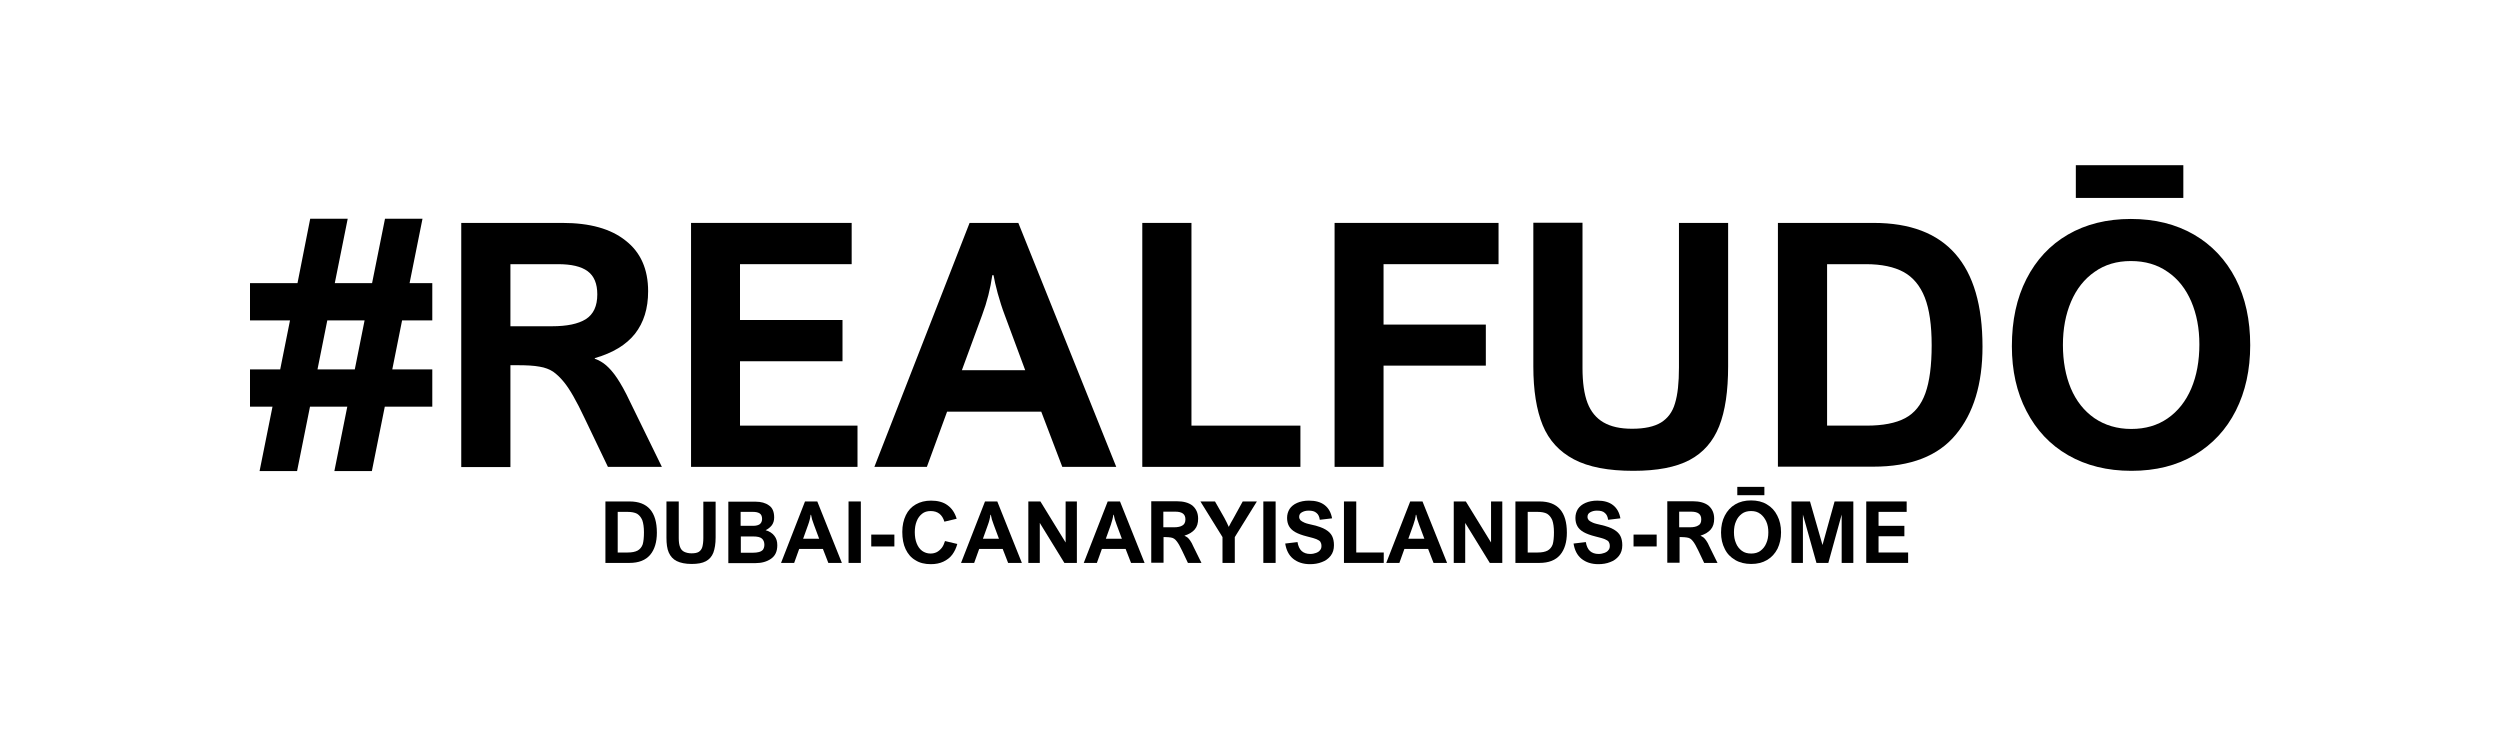
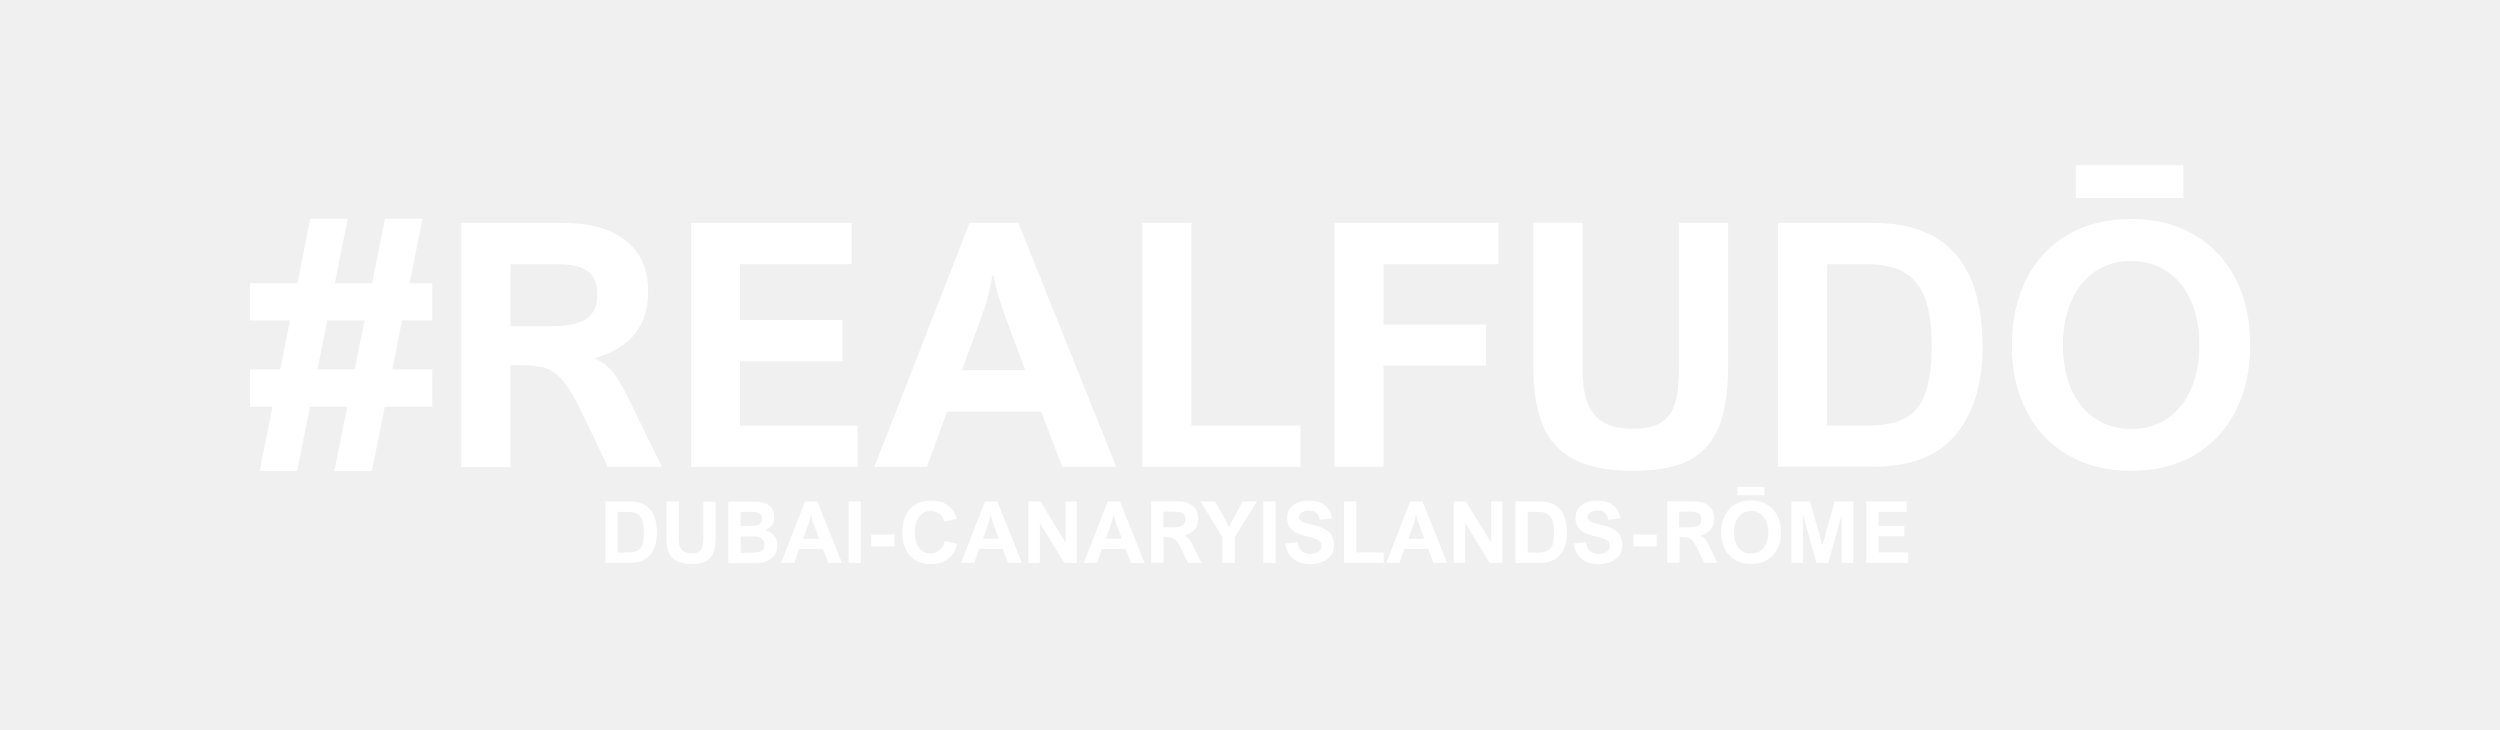
<svg xmlns="http://www.w3.org/2000/svg" xml:space="preserve" style="enable-background:new 0 0 1200 350;" viewBox="0 0 1200 350" y="0px" x="0px" id="Capa_1" version="1.1">
-   <rect x="-10000" y="-10000" width="20000" height="20000" fill="#fff" />
-   <g>
-     <g>
+   <g fill="#fff">
+     <g fill="#fff">
      <path d="M148.9,105h18l-6.2,30.9h17.9l6.2-30.9h18l-6.2,30.9h10.9v17.9h-14.5l-4.7,23.5h19.2v17.9h-22.8l-6.2,30.9h-18l6.2-30.9    h-17.9l-6.2,30.9h-18l6.2-30.9H120v-17.9h14.5l4.7-23.5H120v-17.9h22.8L148.9,105z M175,153.8h-17.9l-4.7,23.5h17.9L175,153.8z" />
      <path d="M311.1,139.8c0,8.3-2.1,15-6.3,20.4c-4.2,5.3-10.6,9.2-19.3,11.7v0.3c2,0.7,3.9,1.8,5.5,3.2c1.6,1.4,3.4,3.4,5.2,6.1    c1.8,2.7,3.9,6.4,6.1,11.1l15.4,31.5h-25.9l-11.2-23.4c-3.9-8.3-7.2-14-9.9-17.3c-1.8-2.2-3.5-3.8-5.2-5c-1.7-1.1-3.9-2-6.5-2.4    c-2.6-0.5-6.2-0.7-10.7-0.7H245v48.9h-23.6V107H270c13.1,0,23.2,2.8,30.3,8.5C307.5,121.1,311.1,129.2,311.1,139.8z M286.7,141.3    c0-5.1-1.5-8.8-4.6-11.1c-3.1-2.3-7.8-3.4-14.3-3.4H245v29.8h20c7.1,0,12.5-1.1,16.2-3.4C284.9,150.8,286.7,146.9,286.7,141.3z" />
      <path d="M355.2,126.8v26.8h49.2v19.8h-49.2v30.9h56.4v19.8h-79.9V107h77.1v19.8H355.2z" />
      <path d="M509.9,224.1l-10.1-26.5h-45.2l-9.7,26.5h-25.2L465.4,107h23.4l47,117.1H509.9z M471.4,151.3l-9.7,26.4h30.4l-9.8-26.4    c-1.3-3.4-2.4-6.9-3.4-10.5c-1-3.6-1.6-6.5-2-8.7h-0.6C475.4,138.5,473.8,144.9,471.4,151.3z" />
      <path d="M624.2,204.3v19.8h-75.9V107h23.6v97.3H624.2z" />
      <path d="M664.1,126.8v29h49.1v19.7h-49.1v48.6h-23.5V107h78.7v19.8H664.1z" />
    </g>
-     <g>
+     <g fill="#fff">
      <path d="M783.4,205.8c6,0,10.6-1,13.9-3c3.2-2,5.5-5,6.7-9.2c1.3-4.2,1.9-9.9,1.9-17.2V107h23.6v68.8c0,11.9-1.4,21.5-4.3,28.8    c-2.9,7.3-7.6,12.7-14.2,16.2c-6.6,3.5-15.6,5.2-27,5.2c-12,0-21.5-1.8-28.5-5.5c-7-3.7-12-9.1-15-16.4c-3-7.3-4.5-16.7-4.5-28.2    v-69h23.6v69.7c0,7,0.8,12.6,2.4,16.8c1.6,4.2,4.2,7.3,7.6,9.3C773.2,204.8,777.7,205.8,783.4,205.8z" />
    </g>
-     <g>
+     <g fill="#fff">
      <path d="M951.6,166.4c0,17.9-4.3,32-12.8,42.2c-8.5,10.3-21.7,15.4-39.6,15.4h-45.8V107h46C934.2,107,951.6,126.8,951.6,166.4z     M927.2,165.7c0-9.6-1.1-17.3-3.3-22.9c-2.2-5.6-5.6-9.7-10.1-12.2c-4.6-2.5-10.6-3.8-18.2-3.8H877v77.5H896    c7.8,0,14-1.2,18.5-3.6c4.5-2.4,7.7-6.4,9.7-12C926.2,183.1,927.2,175.4,927.2,165.7z" />
    </g>
-     <g>
+     <g fill="#fff">
      <path d="M965.7,166.2c0-12.4,2.3-23.1,7-32.3c4.7-9.2,11.3-16.3,19.9-21.3c8.6-5,18.7-7.5,30.2-7.5c11.6,0,21.6,2.5,30.3,7.5    c8.6,5,15.3,12.1,20,21.2c4.7,9.2,7,19.8,7,31.9c0,11.8-2.3,22.3-6.9,31.4c-4.6,9.1-11.2,16.2-19.8,21.3    c-8.6,5.1-18.7,7.6-30.3,7.6c-11.6,0-21.7-2.5-30.4-7.5c-8.7-5-15.3-12.1-20-21.2C968,188.3,965.7,177.9,965.7,166.2z     M1022.8,125.3c-6.7,0-12.5,1.7-17.4,5.2c-4.9,3.4-8.7,8.2-11.3,14.3c-2.6,6.1-3.9,13-3.9,20.8c0,7.8,1.3,14.8,3.8,20.8    c2.6,6.1,6.3,10.8,11.3,14.3c5,3.4,10.9,5.2,17.7,5.2c6.8,0,12.6-1.7,17.5-5.1c4.9-3.4,8.7-8.2,11.3-14.3    c2.6-6.1,3.9-13.2,3.9-21.2c0-7.7-1.3-14.5-3.9-20.6c-2.6-6-6.3-10.8-11.3-14.2C1035.5,127,1029.7,125.3,1022.8,125.3z M996.4,95    V79.3h51.6V95H996.4z" />
    </g>
-     <g>
+     <g fill="#fff">
      <path d="M315.3,255.7c0,4.5-1.1,8.1-3.2,10.6c-2.2,2.6-5.5,3.9-10,3.9h-11.5v-29.5h11.6C310.9,240.7,315.3,245.7,315.3,255.7z     M309.1,255.5c0-2.4-0.3-4.4-0.8-5.8c-0.6-1.4-1.4-2.4-2.5-3.1c-1.1-0.6-2.7-0.9-4.6-0.9h-4.7v19.5h4.8c2,0,3.5-0.3,4.7-0.9    c1.1-0.6,2-1.6,2.5-3C308.9,259.9,309.1,257.9,309.1,255.5z" />
    </g>
-     <g>
+     <g fill="#fff">
      <path d="M331.9,265.6c1.5,0,2.7-0.2,3.5-0.7c0.8-0.5,1.4-1.3,1.7-2.3c0.3-1.1,0.5-2.5,0.5-4.3v-17.5h5.9V258c0,3-0.4,5.4-1.1,7.3    c-0.7,1.8-1.9,3.2-3.6,4.1c-1.7,0.9-3.9,1.3-6.8,1.3c-3,0-5.4-0.5-7.2-1.4c-1.8-0.9-3-2.3-3.8-4.1c-0.8-1.8-1.1-4.2-1.1-7.1v-17.4    h5.9v17.6c0,1.8,0.2,3.2,0.6,4.2c0.4,1.1,1,1.8,1.9,2.3C329.3,265.3,330.5,265.6,331.9,265.6z" />
    </g>
-     <g>
+     <g fill="#fff">
      <path d="M371.6,248.4c0,1.5-0.4,2.7-1.1,3.7c-0.8,1-1.8,1.8-3,2.4c1.8,0.5,3.2,1.4,4.2,2.7c1,1.3,1.4,2.7,1.4,4.5c0,3-1,5.1-3,6.5    c-2,1.4-4.5,2.1-7.5,2.1h-13v-29.5h13c2.7,0,4.9,0.6,6.5,1.8C370.8,243.7,371.6,245.7,371.6,248.4z M365.8,249.1    c0-1.3-0.4-2.2-1.2-2.7c-0.8-0.5-1.9-0.7-3.2-0.7h-5.9v6.7h6c1.4,0,2.5-0.3,3.2-0.8C365.4,251,365.8,250.2,365.8,249.1z     M366.9,261.5c0-1.3-0.4-2.3-1.2-3c-0.8-0.7-2.2-1-4.2-1h-5.9v7.8h6c1,0,1.8-0.1,2.6-0.3c0.8-0.2,1.4-0.5,2-1.1    C366.6,263.3,366.9,262.5,366.9,261.5z" />
    </g>
-     <g>
+     <g fill="#fff">
      <path d="M397.6,270.2l-2.6-6.7h-11.4l-2.4,6.7h-6.3l11.5-29.5h5.9l11.8,29.5H397.6z M387.9,251.9l-2.4,6.7h7.7l-2.5-6.7    c-0.3-0.9-0.6-1.7-0.9-2.6c-0.2-0.9-0.4-1.6-0.5-2.2h-0.2C388.9,248.7,388.5,250.3,387.9,251.9z" />
    </g>
-     <g>
+     <g fill="#fff">
      <path d="M407.3,270.2v-29.5h5.9v29.5H407.3z" />
    </g>
-     <g>
+     <g fill="#fff">
      <path d="M418.2,262.3v-5.7h11.1v5.7H418.2z" />
    </g>
-     <g>
+     <g fill="#fff">
      <path d="M446.7,245.3c-1.6,0-3,0.4-4.1,1.3c-1.1,0.9-2,2-2.6,3.6c-0.6,1.5-0.9,3.2-0.9,5.2c0,2.1,0.3,3.9,0.9,5.4    c0.6,1.5,1.4,2.7,2.6,3.6c1.1,0.8,2.5,1.3,4,1.3c1.1,0,2.1-0.2,3.1-0.7c0.9-0.5,1.7-1.2,2.4-2.1c0.7-0.9,1.1-2,1.5-3.2l5.9,1.4    c-0.5,1.9-1.3,3.6-2.4,5.1c-1.1,1.5-2.6,2.6-4.3,3.4c-1.7,0.8-3.7,1.2-6,1.2c-2.9,0-5.4-0.6-7.4-1.9c-2.1-1.2-3.6-3-4.7-5.3    c-1.1-2.3-1.6-5.1-1.6-8.3c0-3.1,0.6-5.7,1.7-8c1.1-2.3,2.7-4,4.8-5.2c2.1-1.2,4.5-1.8,7.3-1.8c3.2,0,5.9,0.7,7.9,2.2    c2.1,1.5,3.5,3.6,4.4,6.5l-5.9,1.4C452.3,247,450.1,245.3,446.7,245.3z" />
    </g>
-     <g>
+     <g fill="#fff">
      <path d="M483.9,270.2l-2.6-6.7H470l-2.4,6.7h-6.3l11.5-29.5h5.9l11.8,29.5H483.9z M474.2,251.9l-2.4,6.7h7.7l-2.5-6.7    c-0.3-0.9-0.6-1.7-0.9-2.6c-0.2-0.9-0.4-1.6-0.5-2.2h-0.2C475.2,248.7,474.8,250.3,474.2,251.9z" />
    </g>
-     <g>
+     <g fill="#fff">
      <path d="M511.4,240.7h5.5v29.5h-6L499.1,251v19.2h-5.5v-29.5h5.8l12.1,19.7V240.7z" />
    </g>
-     <g>
+     <g fill="#fff">
      <path d="M542.9,270.2l-2.6-6.7h-11.4l-2.4,6.7h-6.3l11.5-29.5h5.9l11.8,29.5H542.9z M533.2,251.9l-2.4,6.7h7.7l-2.5-6.7    c-0.3-0.9-0.6-1.7-0.9-2.6c-0.2-0.9-0.4-1.6-0.5-2.2h-0.2C534.2,248.7,533.7,250.3,533.2,251.9z" />
    </g>
-     <g>
+     <g fill="#fff">
      <path d="M575.1,249c0,2.1-0.5,3.8-1.6,5.1c-1.1,1.3-2.7,2.3-4.9,3v0.1c0.5,0.2,1,0.5,1.4,0.8c0.4,0.3,0.9,0.9,1.3,1.5    c0.5,0.7,1,1.6,1.5,2.8l3.9,7.9h-6.5l-2.8-5.9c-1-2.1-1.8-3.5-2.5-4.4c-0.4-0.6-0.9-1-1.3-1.3c-0.4-0.3-1-0.5-1.6-0.6    c-0.7-0.1-1.6-0.2-2.7-0.2h-0.8v12.3h-5.9v-29.5h12.2c3.3,0,5.8,0.7,7.6,2.1C574.2,244.3,575.1,246.3,575.1,249z M569,249.3    c0-1.3-0.4-2.2-1.2-2.8c-0.8-0.6-2-0.9-3.6-0.9h-5.8v7.5h5.1c1.8,0,3.2-0.3,4.1-0.9C568.5,251.7,569,250.7,569,249.3z" />
    </g>
-     <g>
+     <g fill="#fff">
      <path d="M589.8,252.9L589.8,252.9c0.6-1.2,1.3-2.5,2.3-4.2l4.4-8h6.8l-10.6,17.1v12.4h-5.9v-12.4l-10.6-17.1h7l4.5,7.9    C588.5,250.2,589.3,251.6,589.8,252.9z" />
    </g>
-     <g>
+     <g fill="#fff">
      <path d="M606.4,270.2v-29.5h5.9v29.5H606.4z" />
    </g>
-     <g>
+     <g fill="#fff">
      <path d="M628.1,245.1c-1.3,0-2.3,0.3-3.2,0.8c-0.9,0.5-1.3,1.2-1.3,2.2c0,0.6,0.2,1.1,0.6,1.6c0.4,0.4,1.1,0.8,2,1.2    c0.9,0.4,2.3,0.7,4,1.1c2.6,0.6,4.6,1.3,6.1,2.2c1.5,0.9,2.5,1.9,3.1,3.1c0.6,1.2,0.9,2.7,0.9,4.4c0,2-0.5,3.7-1.6,5.1    c-1.1,1.4-2.5,2.4-4.2,3c-1.7,0.7-3.7,1-5.7,1c-3.3,0-6-0.9-8.1-2.6c-2.1-1.7-3.3-4.2-3.8-7.3l5.9-0.7c0.3,1.9,1,3.4,2,4.3    c1,0.9,2.4,1.4,4.1,1.4c1.1,0,2-0.2,2.8-0.5c0.8-0.3,1.5-0.7,1.9-1.3c0.5-0.5,0.7-1.2,0.7-2c0-0.9-0.2-1.5-0.5-2    c-0.3-0.5-1-0.9-1.9-1.3c-1-0.4-2.5-0.8-4.5-1.3c-2.4-0.6-4.3-1.3-5.7-2.1c-1.4-0.8-2.4-1.8-3-2.9c-0.6-1.1-0.9-2.4-0.9-3.9    c0-1.6,0.4-3,1.2-4.3c0.8-1.2,2-2.2,3.6-2.9c1.6-0.7,3.5-1.1,5.7-1.1c3.2,0,5.7,0.7,7.6,2.2c1.9,1.5,3,3.6,3.5,6.3l-5.9,0.7    c-0.2-1.5-0.7-2.6-1.6-3.3C631,245.4,629.8,245.1,628.1,245.1z" />
    </g>
-     <g>
+     <g fill="#fff">
      <path d="M664.2,265.2v5h-19.1v-29.5h5.9v24.5H664.2z" />
    </g>
-     <g>
+     <g fill="#fff">
      <path d="M688.1,270.2l-2.6-6.7h-11.4l-2.4,6.7h-6.3l11.5-29.5h5.9l11.8,29.5H688.1z M678.4,251.9l-2.4,6.7h7.7l-2.5-6.7    c-0.3-0.9-0.6-1.7-0.9-2.6c-0.2-0.9-0.4-1.6-0.5-2.2h-0.2C679.4,248.7,679,250.3,678.4,251.9z" />
    </g>
-     <g>
+     <g fill="#fff">
      <path d="M715.6,240.7h5.5v29.5h-6L703.3,251v19.2h-5.5v-29.5h5.8l12.1,19.7V240.7z" />
    </g>
-     <g>
+     <g fill="#fff">
      <path d="M752.1,255.7c0,4.5-1.1,8.1-3.2,10.6c-2.2,2.6-5.5,3.9-10,3.9h-11.5v-29.5h11.6C747.7,240.7,752.1,245.7,752.1,255.7z     M745.9,255.5c0-2.4-0.3-4.4-0.8-5.8c-0.6-1.4-1.4-2.4-2.5-3.1c-1.1-0.6-2.7-0.9-4.6-0.9h-4.7v19.5h4.8c2,0,3.5-0.3,4.7-0.9    c1.1-0.6,2-1.6,2.5-3C745.7,259.9,745.9,257.9,745.9,255.5z" />
    </g>
-     <g>
+     <g fill="#fff">
      <path d="M766.5,245.1c-1.3,0-2.3,0.3-3.2,0.8c-0.9,0.5-1.3,1.2-1.3,2.2c0,0.6,0.2,1.1,0.6,1.6c0.4,0.4,1.1,0.8,2,1.2    c0.9,0.4,2.3,0.7,4,1.1c2.6,0.6,4.6,1.3,6.1,2.2c1.5,0.9,2.5,1.9,3.1,3.1c0.6,1.2,0.9,2.7,0.9,4.4c0,2-0.5,3.7-1.6,5.1    c-1.1,1.4-2.5,2.4-4.2,3c-1.7,0.7-3.7,1-5.7,1c-3.3,0-6-0.9-8.1-2.6c-2.1-1.7-3.3-4.2-3.8-7.3l5.9-0.7c0.3,1.9,1,3.4,2,4.3    c1,0.9,2.4,1.4,4.1,1.4c1.1,0,2-0.2,2.8-0.5c0.8-0.3,1.5-0.7,1.9-1.3c0.5-0.5,0.7-1.2,0.7-2c0-0.9-0.2-1.5-0.5-2    c-0.3-0.5-1-0.9-1.9-1.3c-1-0.4-2.5-0.8-4.5-1.3c-2.4-0.6-4.3-1.3-5.7-2.1c-1.4-0.8-2.4-1.8-3-2.9c-0.6-1.1-0.9-2.4-0.9-3.9    c0-1.6,0.4-3,1.2-4.3c0.8-1.2,2-2.2,3.6-2.9c1.6-0.7,3.5-1.1,5.7-1.1c3.2,0,5.7,0.7,7.6,2.2c1.9,1.5,3,3.6,3.5,6.3l-5.9,0.7    c-0.2-1.5-0.7-2.6-1.6-3.3C769.5,245.4,768.2,245.1,766.5,245.1z" />
    </g>
-     <g>
+     <g fill="#fff">
      <path d="M784.1,262.3v-5.7h11.1v5.7H784.1z" />
    </g>
-     <g>
+     <g fill="#fff">
      <path d="M822.8,249c0,2.1-0.5,3.8-1.6,5.1c-1.1,1.3-2.7,2.3-4.9,3v0.1c0.5,0.2,1,0.5,1.4,0.8c0.4,0.3,0.9,0.9,1.3,1.5    c0.5,0.7,1,1.6,1.5,2.8l3.9,7.9H818l-2.8-5.9c-1-2.1-1.8-3.5-2.5-4.4c-0.4-0.6-0.9-1-1.3-1.3c-0.4-0.3-1-0.5-1.7-0.6    c-0.7-0.1-1.6-0.2-2.7-0.2h-0.8v12.3h-5.9v-29.5h12.2c3.3,0,5.8,0.7,7.6,2.1C821.9,244.3,822.8,246.3,822.8,249z M816.6,249.3    c0-1.3-0.4-2.2-1.2-2.8c-0.8-0.6-2-0.9-3.6-0.9h-5.8v7.5h5.1c1.8,0,3.2-0.3,4.1-0.9C816.2,251.7,816.6,250.7,816.6,249.3z" />
    </g>
-     <g>
+     <g fill="#fff">
      <path d="M826.1,255.6c0-3.1,0.6-5.8,1.8-8.1c1.2-2.3,2.8-4.1,5-5.4c2.2-1.3,4.7-1.9,7.6-1.9c2.9,0,5.5,0.6,7.6,1.9    c2.2,1.3,3.8,3,5,5.4c1.2,2.3,1.8,5,1.8,8c0,3-0.6,5.6-1.7,7.9c-1.2,2.3-2.8,4.1-5,5.4c-2.2,1.3-4.7,1.9-7.6,1.9    c-2.9,0-5.5-0.6-7.7-1.9c-2.2-1.3-3.9-3-5-5.3C826.7,261.2,826.1,258.6,826.1,255.6z M840.5,245.3c-1.7,0-3.2,0.4-4.4,1.3    c-1.2,0.9-2.2,2.1-2.8,3.6c-0.7,1.5-1,3.3-1,5.3c0,2,0.3,3.7,1,5.3c0.6,1.5,1.6,2.7,2.8,3.6c1.2,0.9,2.7,1.3,4.5,1.3    c1.7,0,3.2-0.4,4.4-1.3c1.2-0.9,2.2-2.1,2.8-3.6c0.7-1.5,1-3.3,1-5.3c0-1.9-0.3-3.7-1-5.2c-0.7-1.5-1.6-2.7-2.8-3.6    C843.7,245.7,842.3,245.3,840.5,245.3z M833.9,237.7v-4h13v4H833.9z" />
    </g>
-     <g>
+     <g fill="#fff">
      <path d="M880.6,240.7h9v29.5H884V247l-6.4,23.2h-5.7l-6.5-23.2v23.2h-5.5v-29.5h8.9l6,20.9L880.6,240.7z" />
    </g>
-     <g>
+     <g fill="#fff">
      <path d="M901.7,245.7v6.7h12.4v5h-12.4v7.8h14.2v5h-20.1v-29.5h19.4v5H901.7z" />
    </g>
  </g>
</svg>
